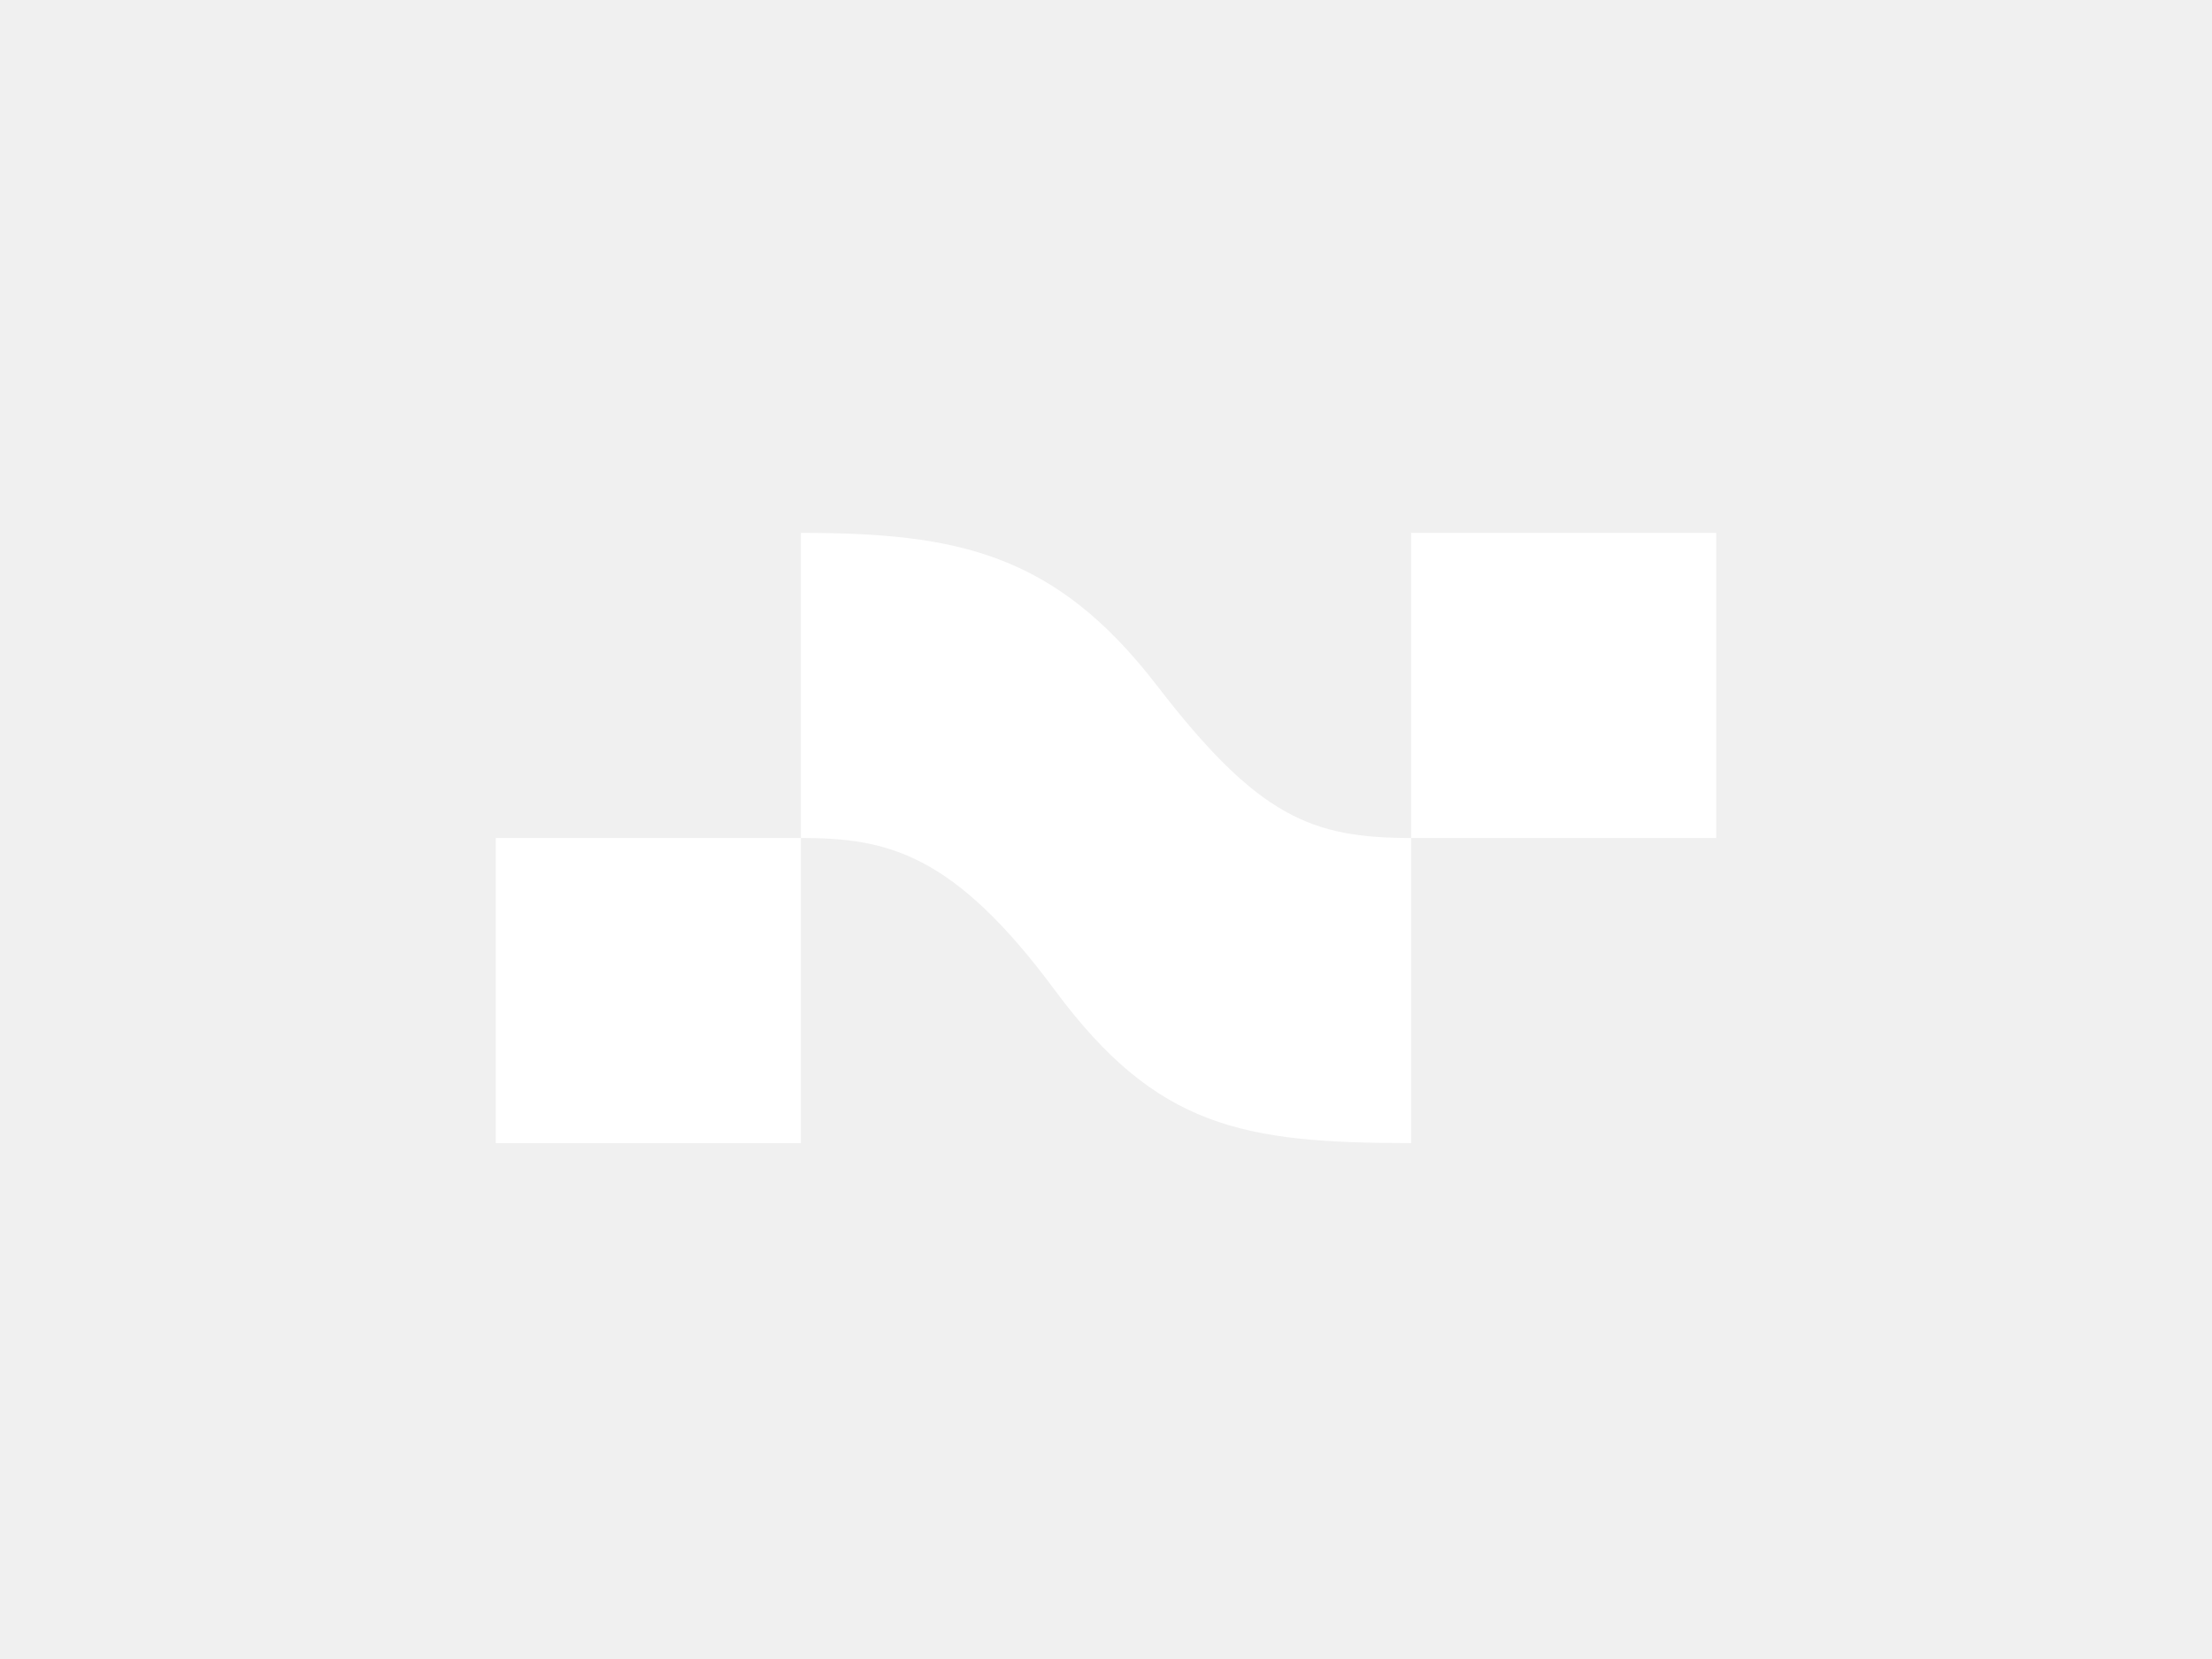
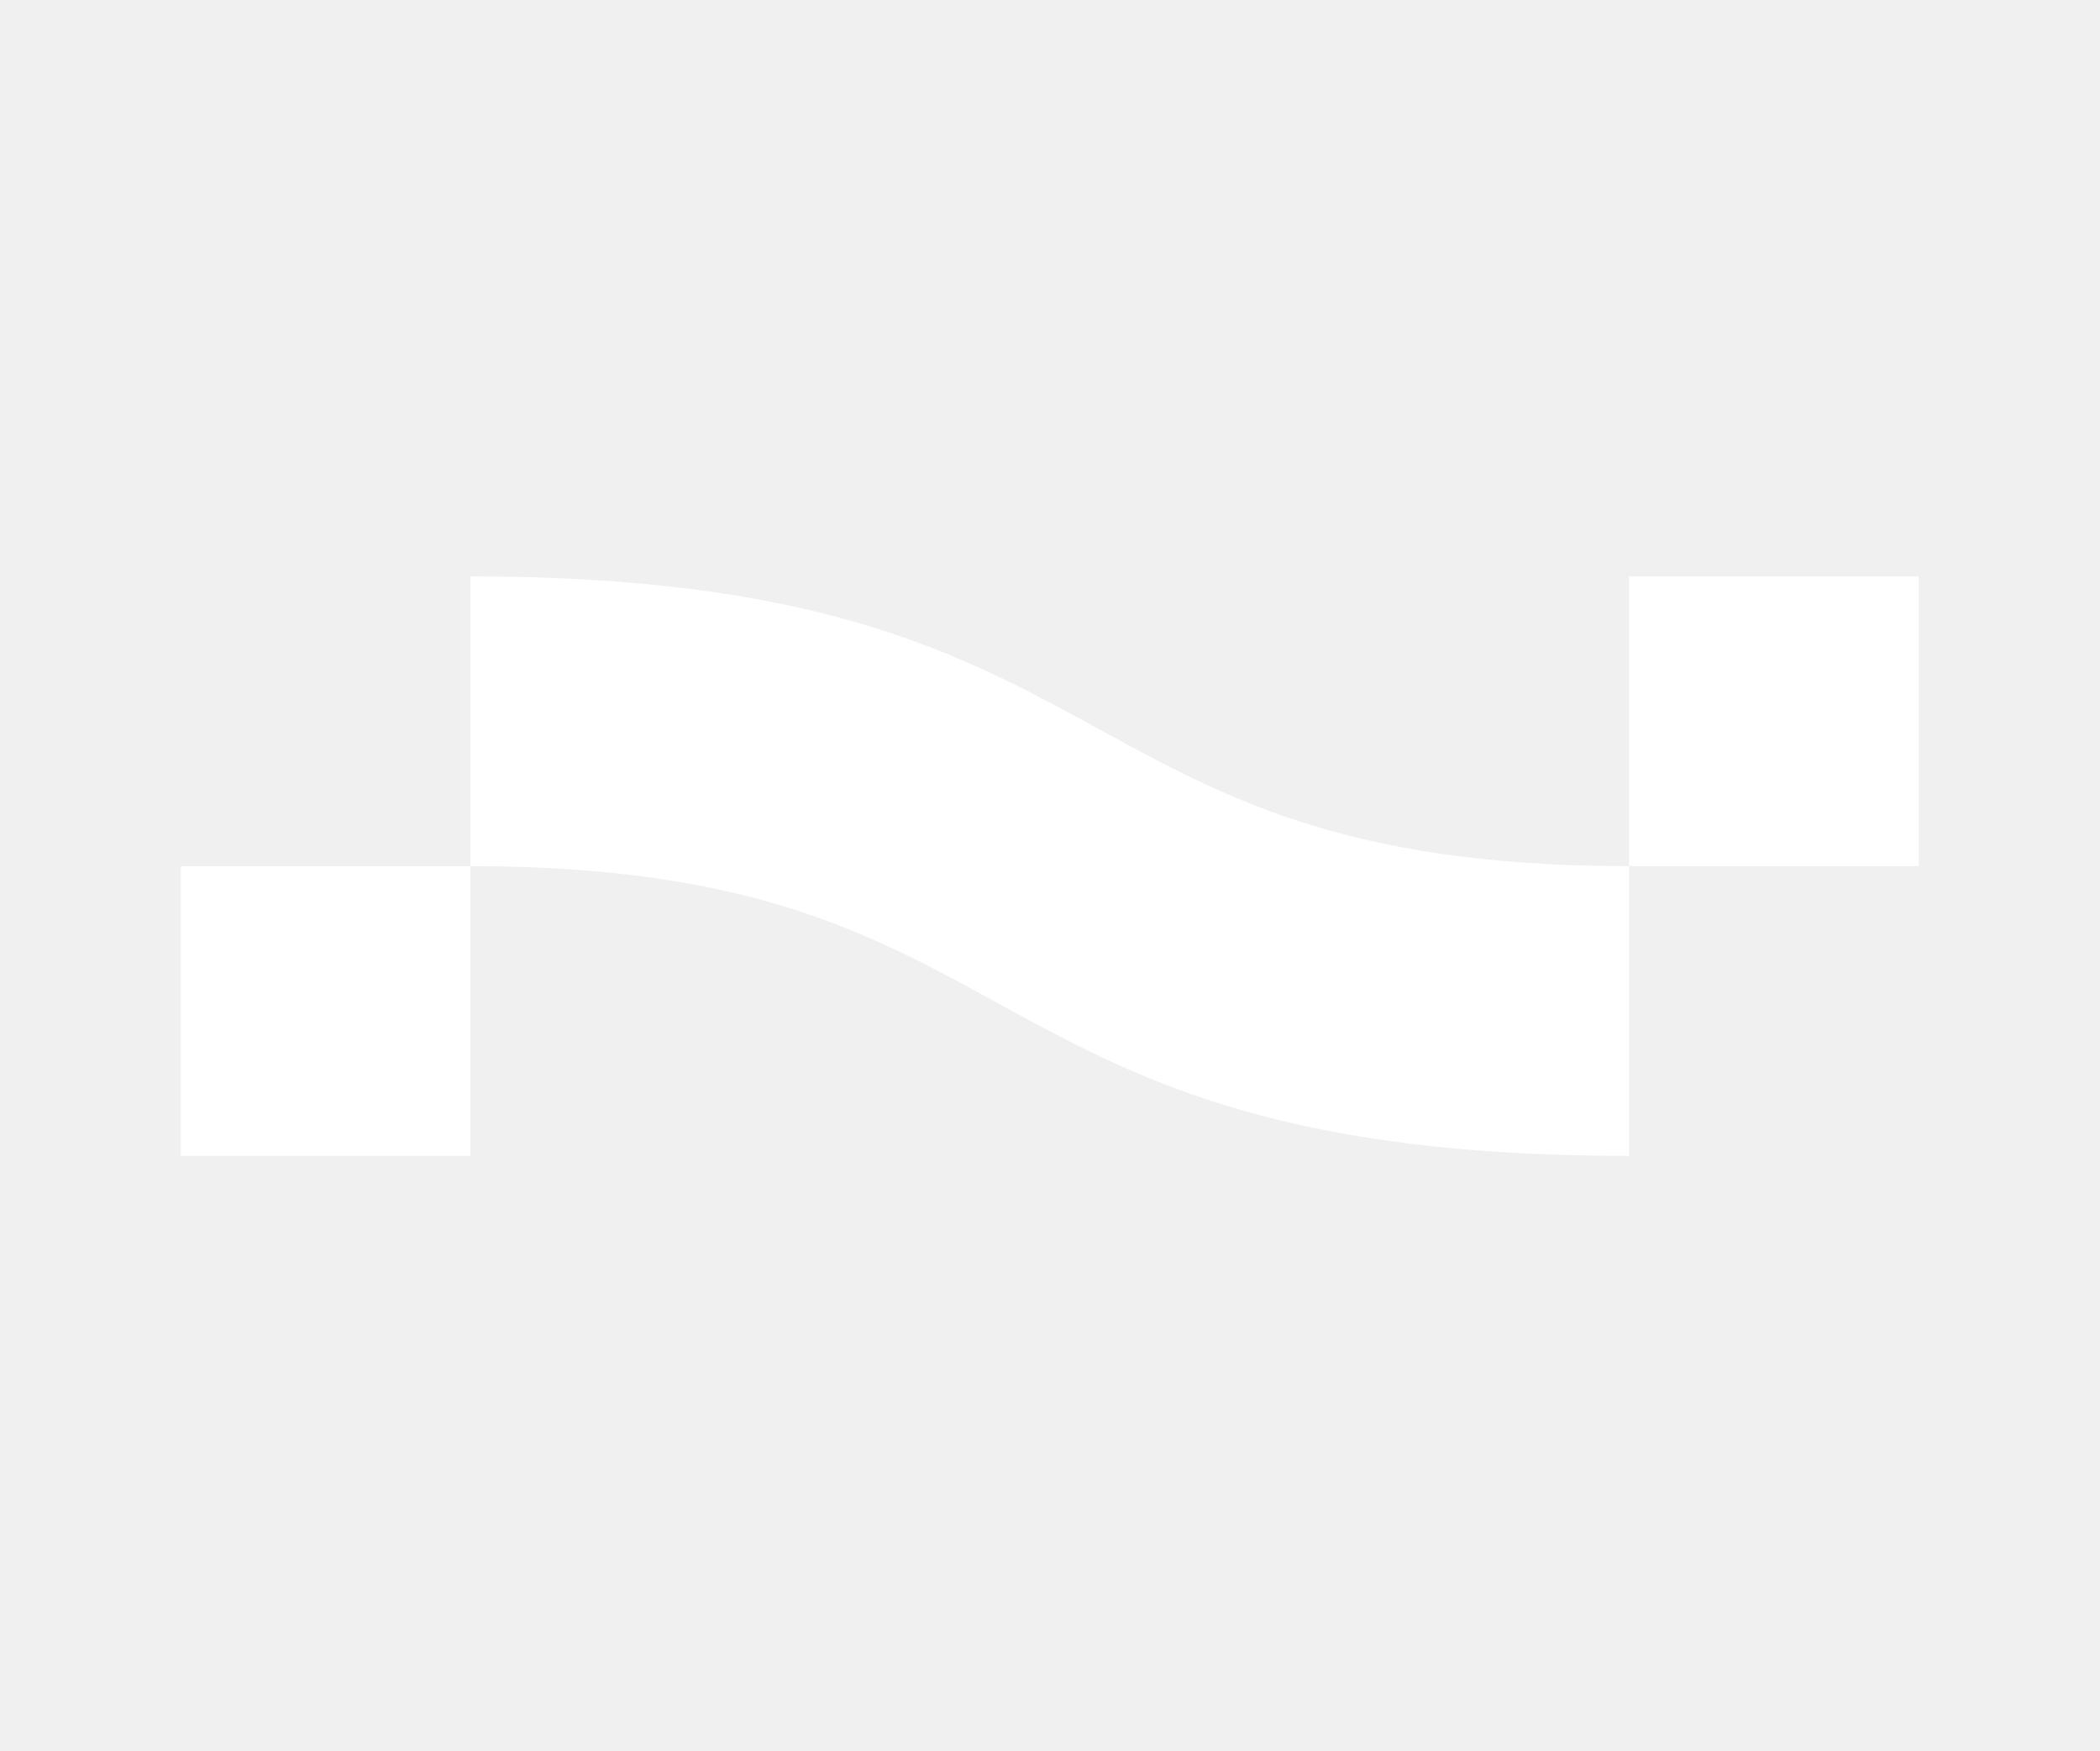
- <svg xmlns="http://www.w3.org/2000/svg" width="116" height="87" viewBox="0 0 116 87" fill="none">
-   <path d="M74 43.945V59.945C65.202 59.945 60.667 59.145 55.333 51.946C50 44.745 46.554 43.945 42 43.945V59.945H26V43.945H42V27.945C50.209 27.945 55.333 29.012 60.667 35.945C66 42.879 68.812 43.945 74 43.945V27.945H90V43.945H74Z" fill="white" />
+ <svg xmlns="http://www.w3.org/2000/svg" width="48" height="40" viewBox="0 0 48 40" fill="none">
+   <path d="M37.236 19.793C37.236 22.379 37.236 26.414 37.236 26.414C21.733 26.414 23.967 19.793 10.753 19.793C10.753 22.379 10.753 26.414 10.753 26.414H4.133V19.793C4.133 19.793 -2.461 19.793 10.753 19.793C10.753 17.207 10.753 13.172 10.753 13.172C26.146 13.172 23.967 19.793 37.236 19.793C37.236 17.208 37.236 13.172 37.236 13.172H43.857V19.793C43.857 19.793 39.822 19.793 37.236 19.793Z" fill="white" />
</svg>
